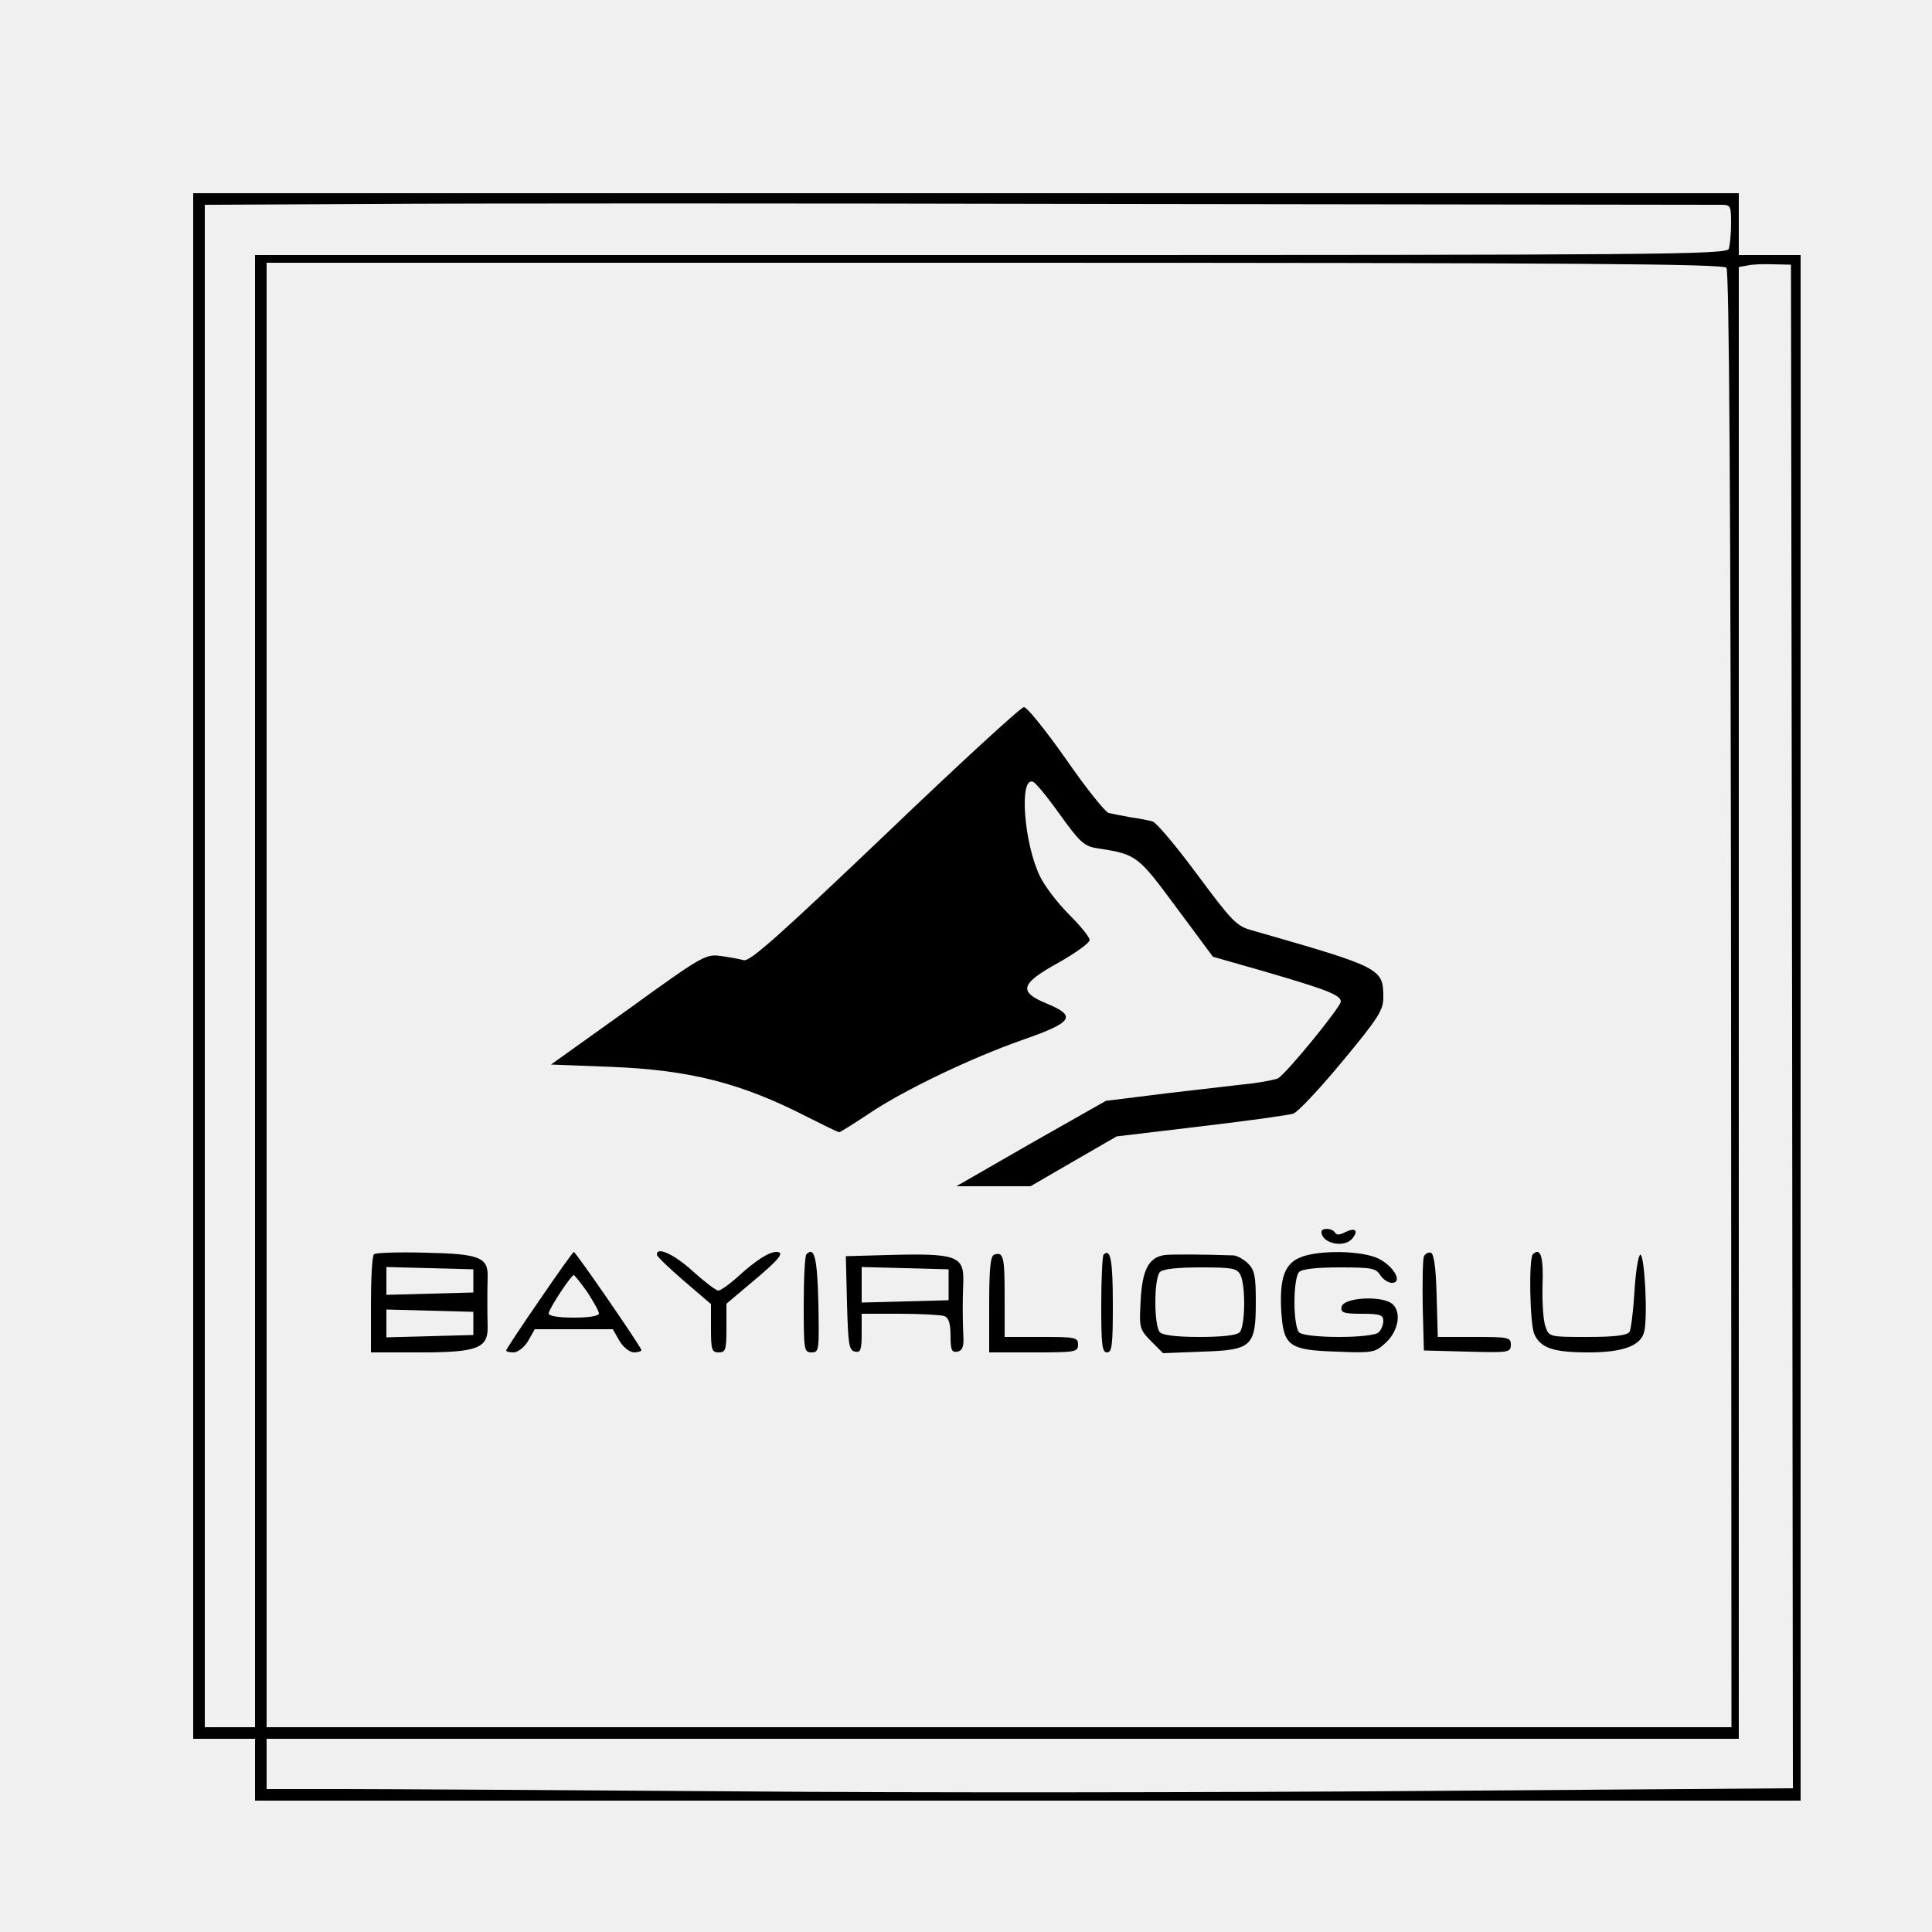
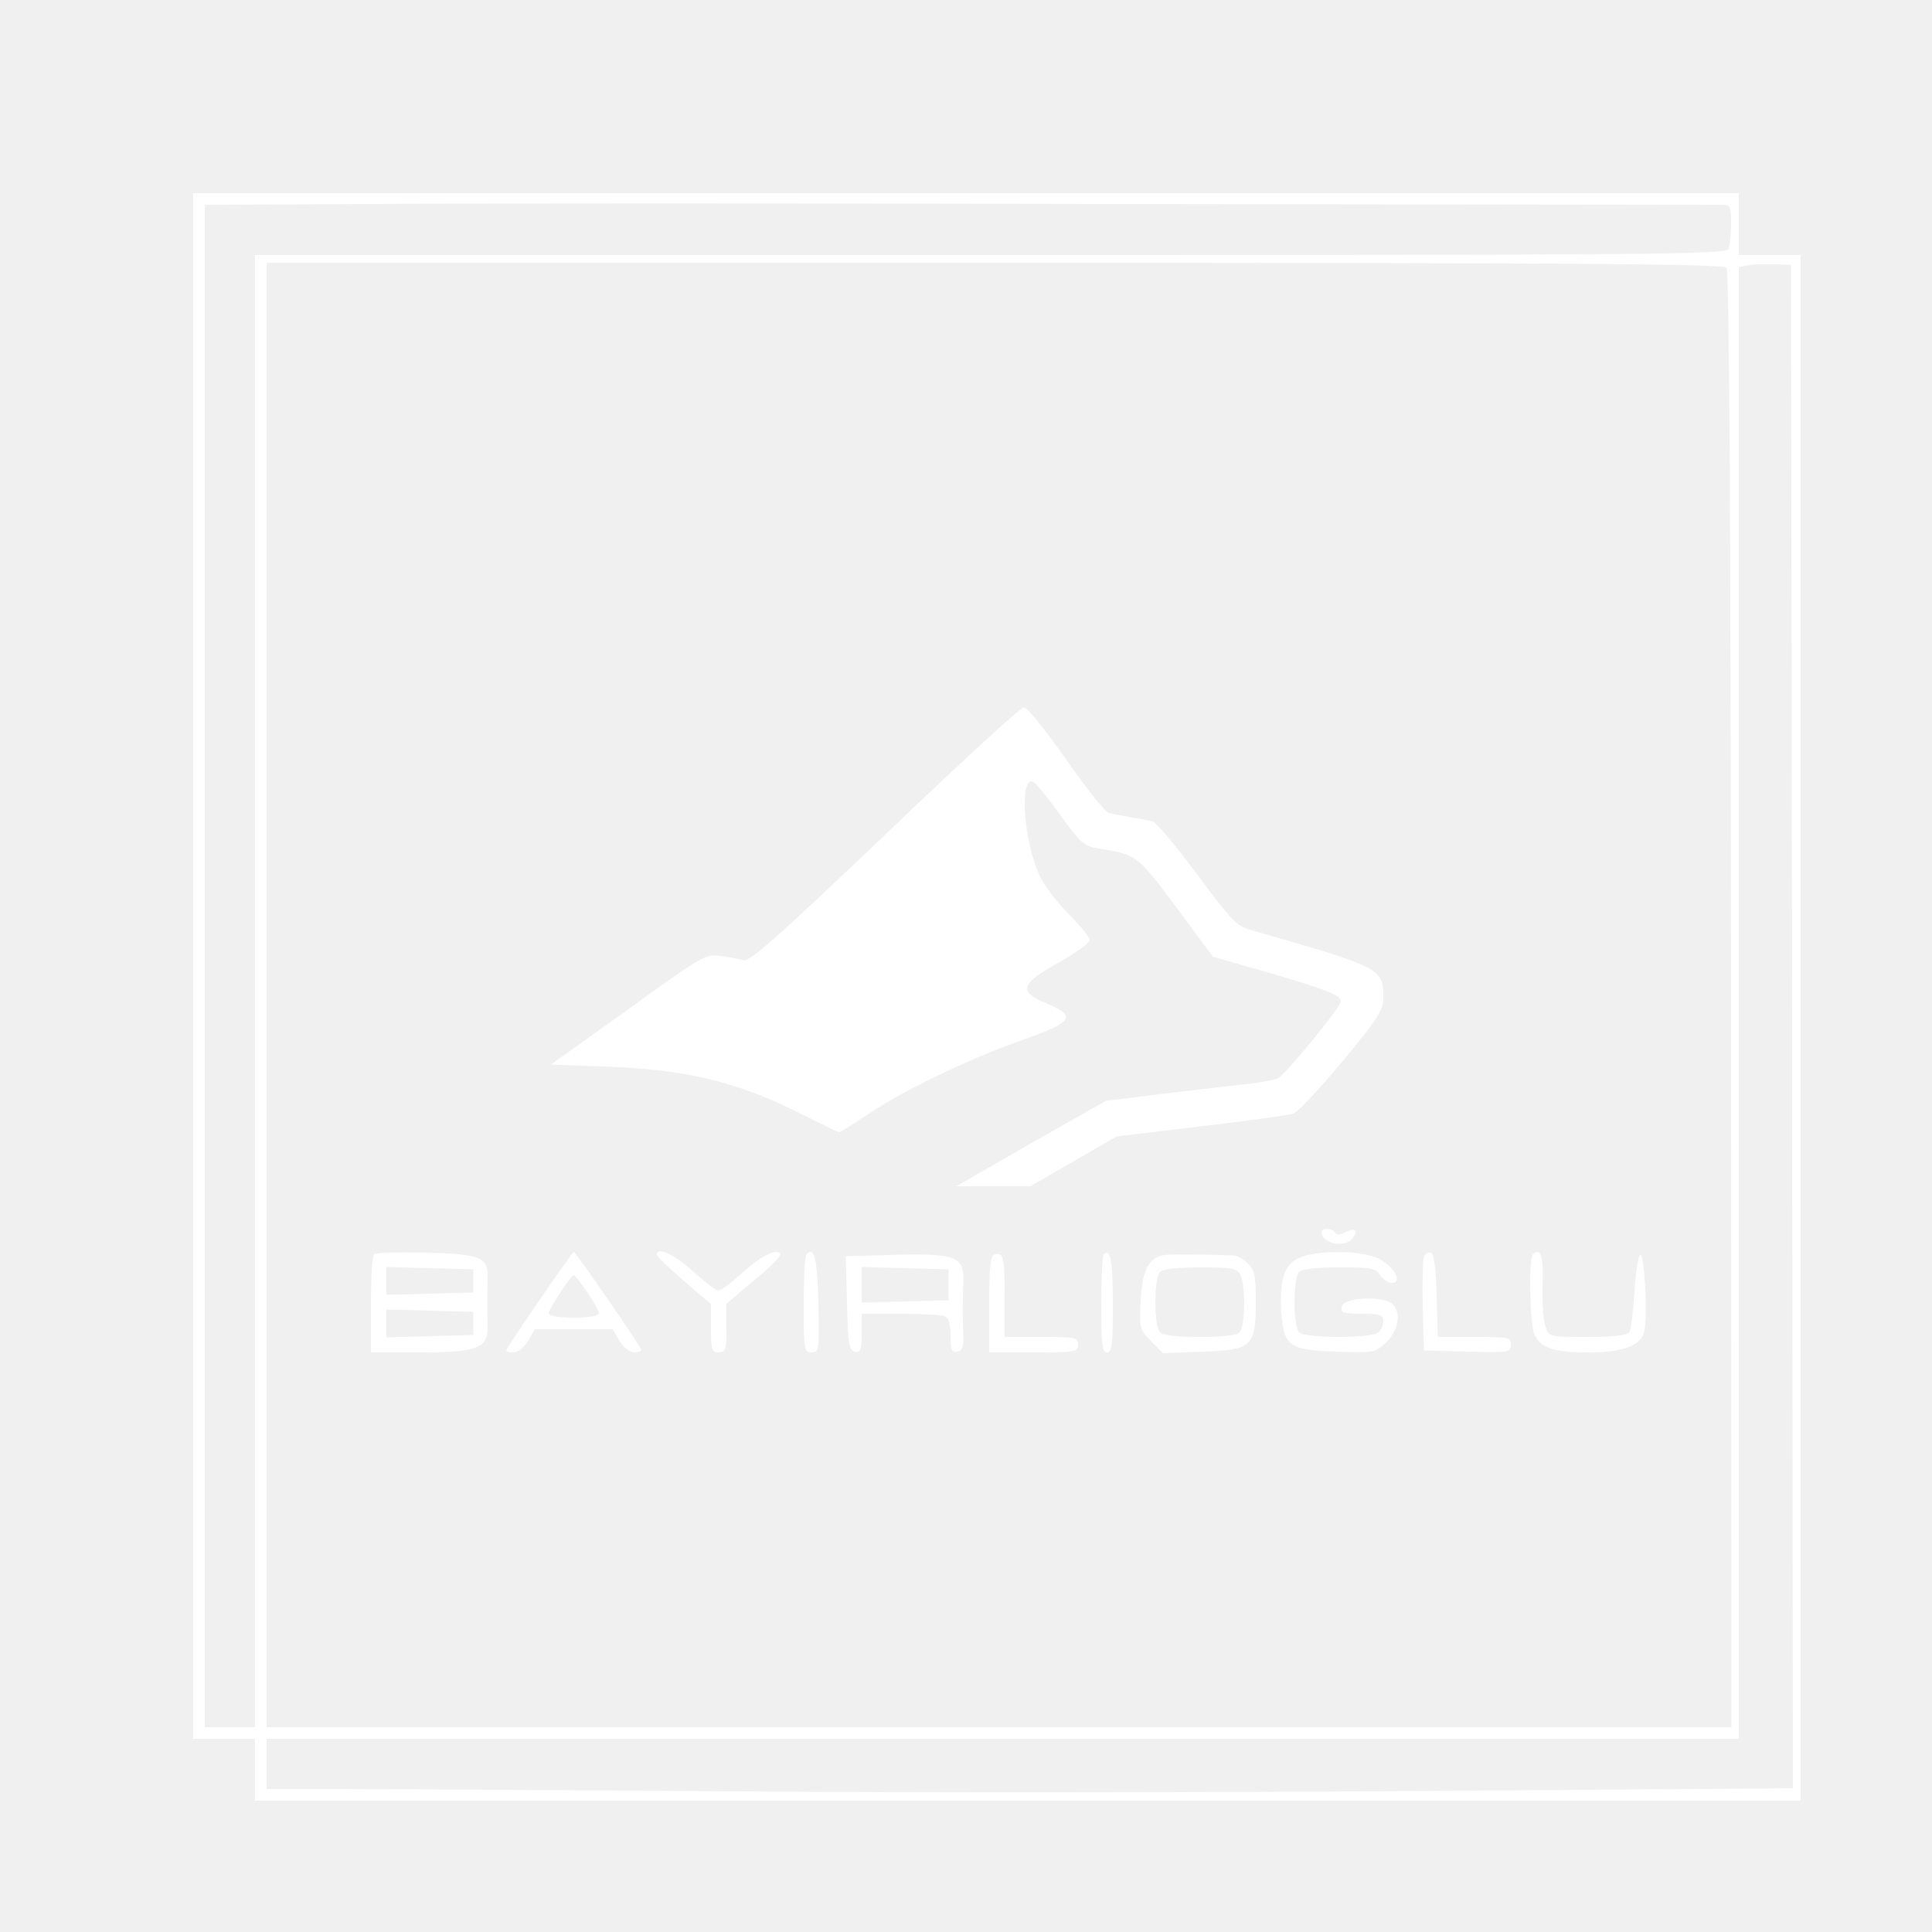
<svg xmlns="http://www.w3.org/2000/svg" version="1.0" width="500pt" height="500pt" viewBox="0 0 500 500" preserveAspectRatio="xMidYMid meet">
-   <g transform="translate(0,500) scale(0.1,-0.1)" fill="#000000" stroke="none">
+   <g transform="translate(0,500) scale(0.1,-0.1)" fill="#FFFFFF" stroke="none">
    <path d="M500 2500 l0 -2000 80 0 80 0 0 -80 0 -80 2000 0 2000 0 0 2000 0 2000 -80 0 -80 0 0 80 0 80 -2000 0 -2000 0 0 -2000z m3953 1970 c26 0 27 -2 27 -49 0 -27 -3 -56 -6 -65 -6 -15 -183 -16 -1910 -16 l-1904 0 0 -1905 0 -1905 -65 0 -65 0 0 1970 0 1970 428 2 c235 2 1111 2 1947 0 836 -1 1532 -2 1548 -2z m15 -163 c7 -9 11 -589 12 -1895 l1 -1882 -1896 0 -1895 0 0 1895 0 1895 1884 0 c1513 0 1886 -3 1894 -13z m170 -1963 l2 -1972 -957 -7 c-527 -4 -1327 -5 -1778 -1 -451 3 -909 6 -1017 6 l-198 0 0 65 0 65 1905 0 1905 0 0 1904 0 1905 23 4 c12 3 42 4 67 3 l45 -1 3 -1971z" />
    <path d="M2290 2839 c-273 -260 -349 -328 -365 -324 -11 3 -38 8 -60 11 -39 5 -47 1 -239 -138 l-200 -143 155 -6 c205 -8 338 -42 509 -130 42 -21 78 -39 82 -39 3 0 36 21 74 46 91 62 267 146 401 193 129 45 140 61 64 93 -77 31 -71 52 29 107 44 25 80 51 80 58 0 8 -24 37 -53 66 -29 29 -64 74 -76 100 -41 85 -54 256 -18 244 7 -2 38 -40 70 -85 51 -71 63 -82 95 -87 104 -16 106 -18 206 -153 l95 -128 133 -38 c161 -47 198 -61 198 -78 0 -14 -142 -188 -163 -199 -7 -3 -37 -9 -67 -13 -30 -3 -128 -15 -217 -25 l-161 -20 -194 -110 -193 -111 96 0 96 0 112 65 111 64 218 26 c119 14 227 29 239 33 12 4 69 65 127 135 93 112 106 133 106 165 0 76 -4 78 -339 174 -41 11 -52 23 -142 144 -54 73 -106 135 -116 138 -10 3 -36 8 -58 11 -22 4 -47 9 -56 11 -9 3 -59 65 -110 139 -52 74 -101 135 -109 135 -8 0 -170 -149 -360 -331z" />
    <path d="M3420 1812 c0 -30 59 -43 80 -17 17 21 7 29 -19 16 -13 -7 -22 -8 -26 -1 -7 12 -35 13 -35 2z" />
    <path d="M968 1754 c-5 -4 -8 -63 -8 -131 l0 -123 129 0 c146 0 174 11 173 66 -1 38 -1 92 0 127 2 53 -19 62 -160 65 -70 2 -130 0 -134 -4z m257 -69 l0 -30 -112 -3 -113 -3 0 36 0 36 113 -3 112 -3 0 -30z m0 -110 l0 -30 -112 -3 -113 -3 0 36 0 36 113 -3 112 -3 0 -30z" />
    <path d="M1396 1635 c-47 -68 -86 -127 -86 -130 0 -3 9 -5 19 -5 11 0 28 13 38 30 l17 30 101 0 101 0 17 -30 c10 -17 27 -30 38 -30 10 0 19 3 19 6 0 7 -170 254 -175 254 -2 0 -42 -56 -89 -125z m124 21 c16 -25 30 -49 30 -55 0 -7 -26 -11 -65 -11 -39 0 -65 4 -65 11 0 11 58 99 65 99 2 0 18 -20 35 -44z" />
    <path d="M1700 1753 c0 -5 32 -35 70 -68 l70 -60 0 -62 c0 -56 2 -63 20 -63 18 0 20 7 20 63 l0 63 70 59 c68 57 82 75 59 75 -19 0 -53 -22 -96 -61 -24 -22 -48 -39 -54 -39 -6 0 -36 23 -66 50 -48 44 -94 65 -93 43z" />
    <path d="M2087 1754 c-4 -4 -7 -63 -7 -131 0 -117 1 -123 20 -123 20 0 20 5 18 127 -3 117 -10 148 -31 127z" />
    <path d="M2297 1752 l-108 -3 3 -122 c3 -107 5 -122 21 -125 14 -3 17 4 17 47 l0 51 99 0 c55 0 106 -3 115 -6 11 -4 16 -19 16 -51 0 -37 3 -44 18 -41 13 3 17 13 15 43 -2 48 -2 87 0 138 2 67 -18 74 -196 69z m158 -77 l0 -40 -112 -3 -113 -3 0 46 0 46 113 -3 112 -3 0 -40z" />
    <path d="M2573 1753 c-10 -3 -13 -39 -13 -129 l0 -124 115 0 c108 0 115 1 115 20 0 19 -7 20 -95 20 l-95 0 0 104 c0 104 -3 117 -27 109z" />
    <path d="M2856 1753 c-3 -3 -6 -62 -6 -130 0 -103 2 -123 15 -123 13 0 15 20 15 124 0 114 -6 147 -24 129z" />
    <path d="M3014 1752 c-41 -6 -58 -38 -62 -118 -4 -71 -3 -74 27 -105 l31 -31 101 4 c129 4 139 13 139 129 0 66 -3 82 -20 99 -11 11 -28 20 -37 21 -85 3 -162 3 -179 1z m196 -51 c14 -27 13 -134 -2 -149 -8 -8 -46 -12 -103 -12 -57 0 -95 4 -103 12 -16 16 -16 140 0 156 8 8 46 12 105 12 81 0 94 -2 103 -19z" />
    <path d="M3363 1745 c-39 -17 -52 -55 -47 -140 6 -89 20 -99 143 -103 91 -4 100 -2 124 20 35 30 45 79 22 102 -24 24 -128 19 -133 -6 -3 -15 5 -18 52 -18 47 0 56 -3 56 -18 0 -10 -5 -23 -12 -30 -16 -16 -190 -16 -206 0 -7 7 -12 40 -12 78 0 38 5 71 12 78 8 8 46 12 105 12 82 0 94 -2 105 -20 7 -11 21 -20 30 -20 29 0 6 42 -33 62 -42 22 -159 24 -206 3z" />
    <path d="M3685 1748 c-3 -8 -4 -66 -3 -129 l3 -114 113 -3 c107 -3 112 -2 112 18 0 19 -6 20 -95 20 l-94 0 -3 107 c-2 74 -7 108 -15 111 -7 2 -15 -3 -18 -10z" />
    <path d="M3967 1754 c-11 -12 -8 -181 4 -207 16 -36 50 -47 140 -47 89 0 135 17 144 53 10 37 1 202 -10 200 -5 -2 -12 -44 -15 -95 -3 -51 -9 -99 -13 -105 -6 -9 -39 -13 -108 -13 -98 0 -100 0 -109 26 -6 14 -9 62 -8 106 3 76 -5 101 -25 82z" />
  </g>
</svg>
